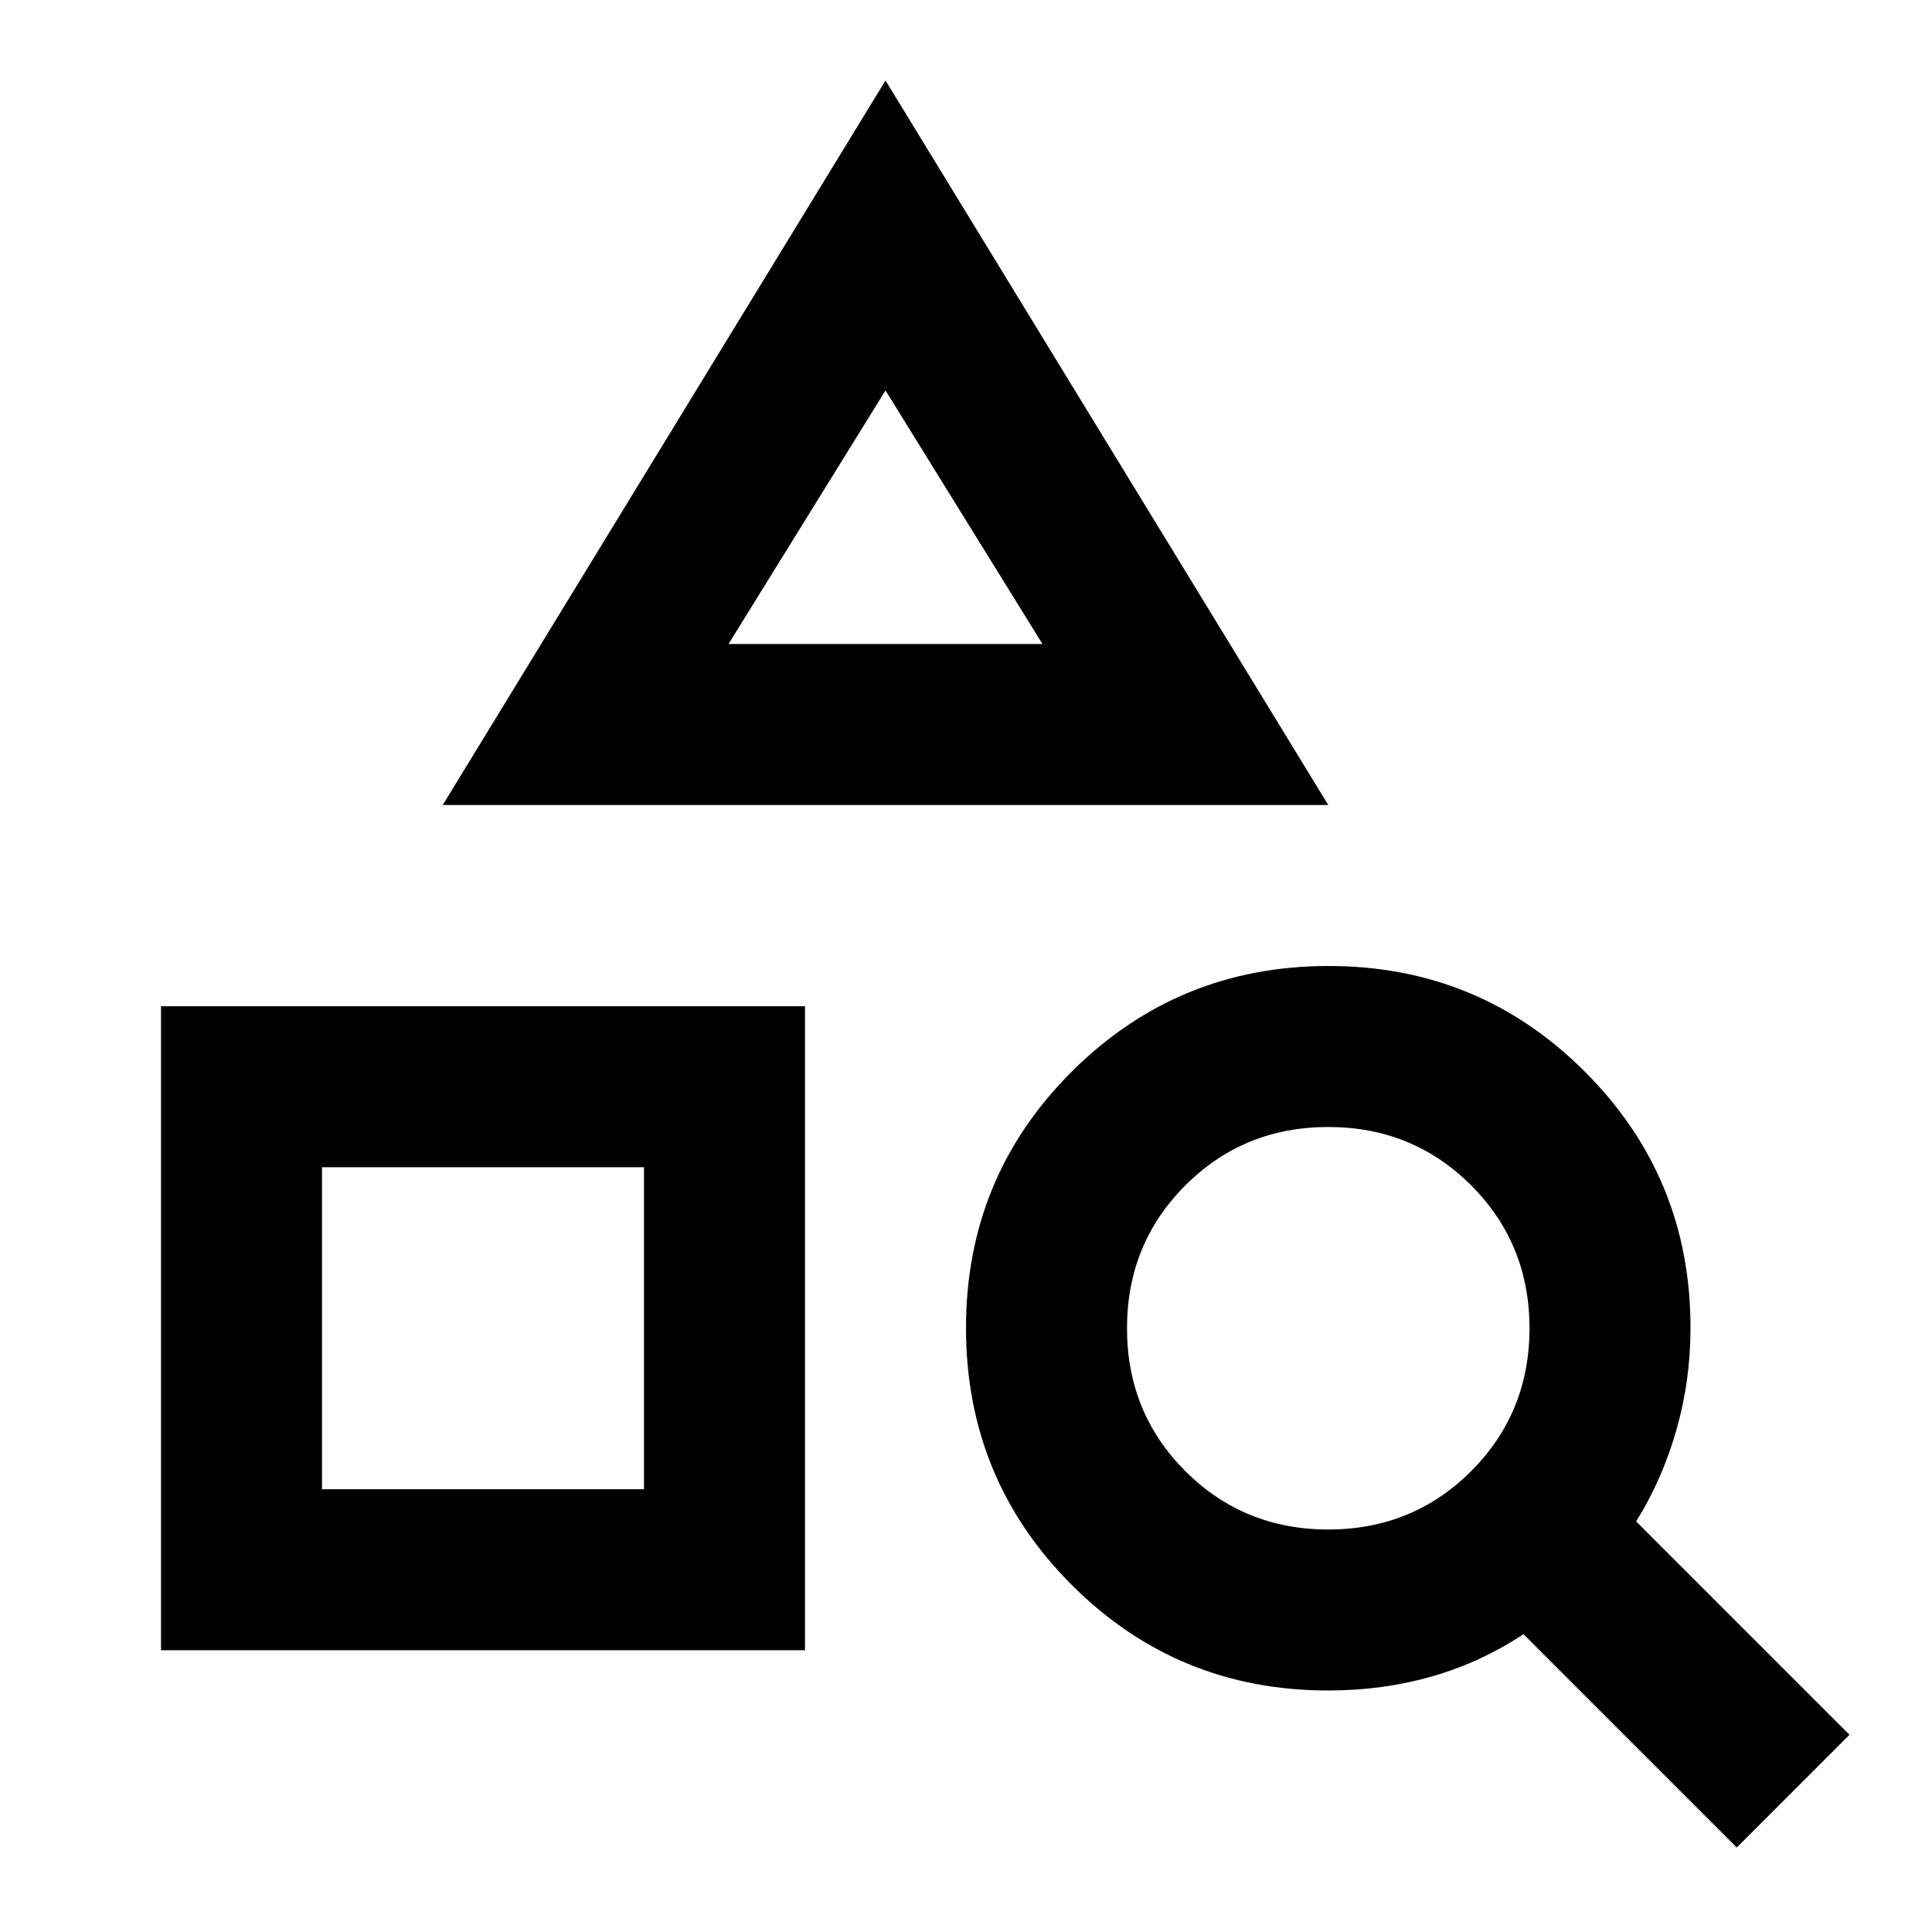
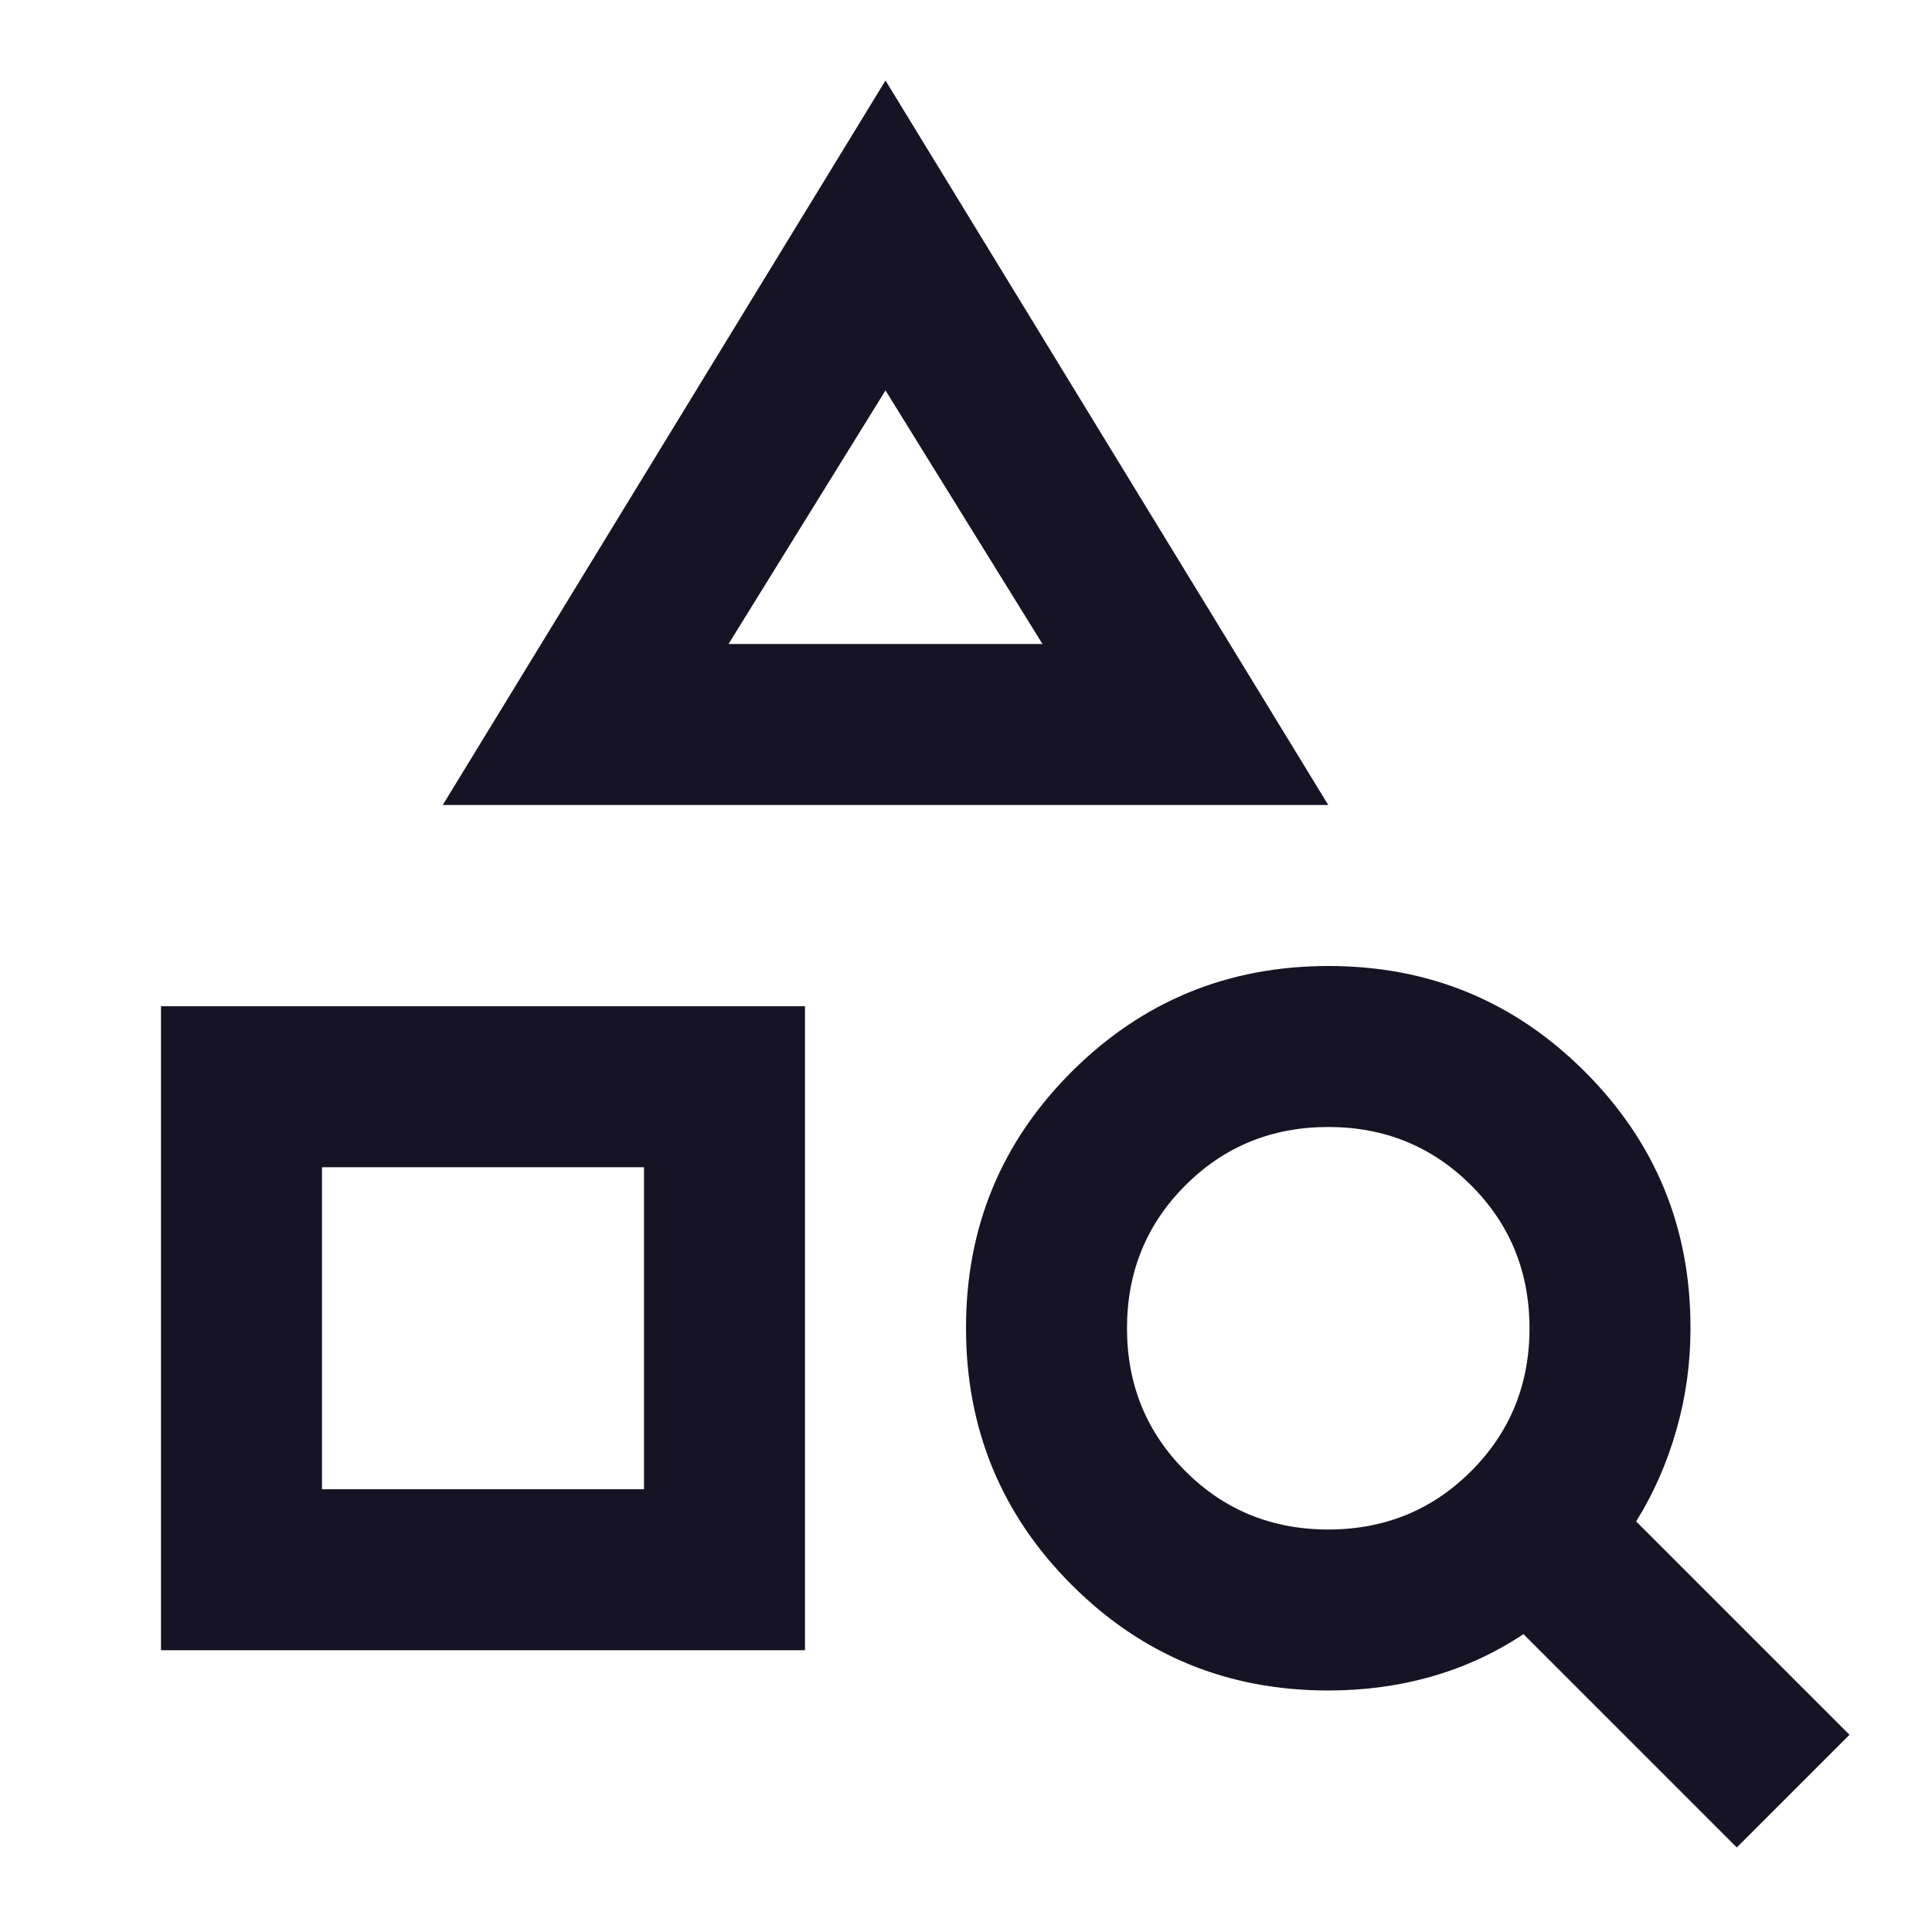
<svg xmlns="http://www.w3.org/2000/svg" width="24" height="24" viewBox="0 0 24 24" fill="none">
-   <path d="M2 20.5V12.5H10V20.5H2ZM4 18.5H8V14.5H4V18.5ZM5.5 10L11 1L16.5 10H5.5ZM9.05 8H12.95L11 4.85L9.05 8ZM21.575 22.95L18.925 20.3C18.575 20.533 18.196 20.708 17.788 20.825C17.38 20.942 16.951 21 16.5 21C15.25 21 14.188 20.563 13.313 19.688C12.438 18.813 12.001 17.751 12 16.5C11.999 15.249 12.437 14.187 13.313 13.313C14.189 12.439 15.251 12.001 16.5 12C17.749 11.999 18.811 12.436 19.688 13.313C20.565 14.19 21.002 15.252 21 16.5C21 16.933 20.942 17.354 20.825 17.763C20.708 18.172 20.542 18.551 20.325 18.9L22.975 21.55L21.575 22.95ZM18.275 18.275C18.758 17.792 19 17.2 19 16.5C19 15.8 18.758 15.208 18.275 14.725C17.792 14.242 17.2 14 16.5 14C15.8 14 15.208 14.242 14.725 14.725C14.242 15.208 14 15.8 14 16.5C14 17.2 14.242 17.792 14.725 18.275C15.208 18.758 15.8 19 16.5 19C17.2 19 17.792 18.758 18.275 18.275Z" fill="black" />
+   <path d="M2 20.5V12.5H10V20.5H2ZM4 18.5H8V14.5H4V18.5ZM5.5 10L11 1L16.5 10H5.5ZM9.05 8H12.95L11 4.85L9.05 8ZM21.575 22.95L18.925 20.3C18.575 20.533 18.196 20.708 17.788 20.825C17.38 20.942 16.951 21 16.5 21C15.25 21 14.188 20.563 13.313 19.688C12.438 18.813 12.001 17.751 12 16.5C11.999 15.249 12.437 14.187 13.313 13.313C14.189 12.439 15.251 12.001 16.5 12C17.749 11.999 18.811 12.436 19.688 13.313C20.565 14.19 21.002 15.252 21 16.5C21 16.933 20.942 17.354 20.825 17.763C20.708 18.172 20.542 18.551 20.325 18.9L22.975 21.55L21.575 22.95ZM18.275 18.275C18.758 17.792 19 17.2 19 16.5C19 15.8 18.758 15.208 18.275 14.725C17.792 14.242 17.2 14 16.5 14C15.8 14 15.208 14.242 14.725 14.725C14.242 15.208 14 15.8 14 16.5C14 17.2 14.242 17.792 14.725 18.275C15.208 18.758 15.8 19 16.5 19C17.2 19 17.792 18.758 18.275 18.275Z" fill="#161424" />
</svg>
